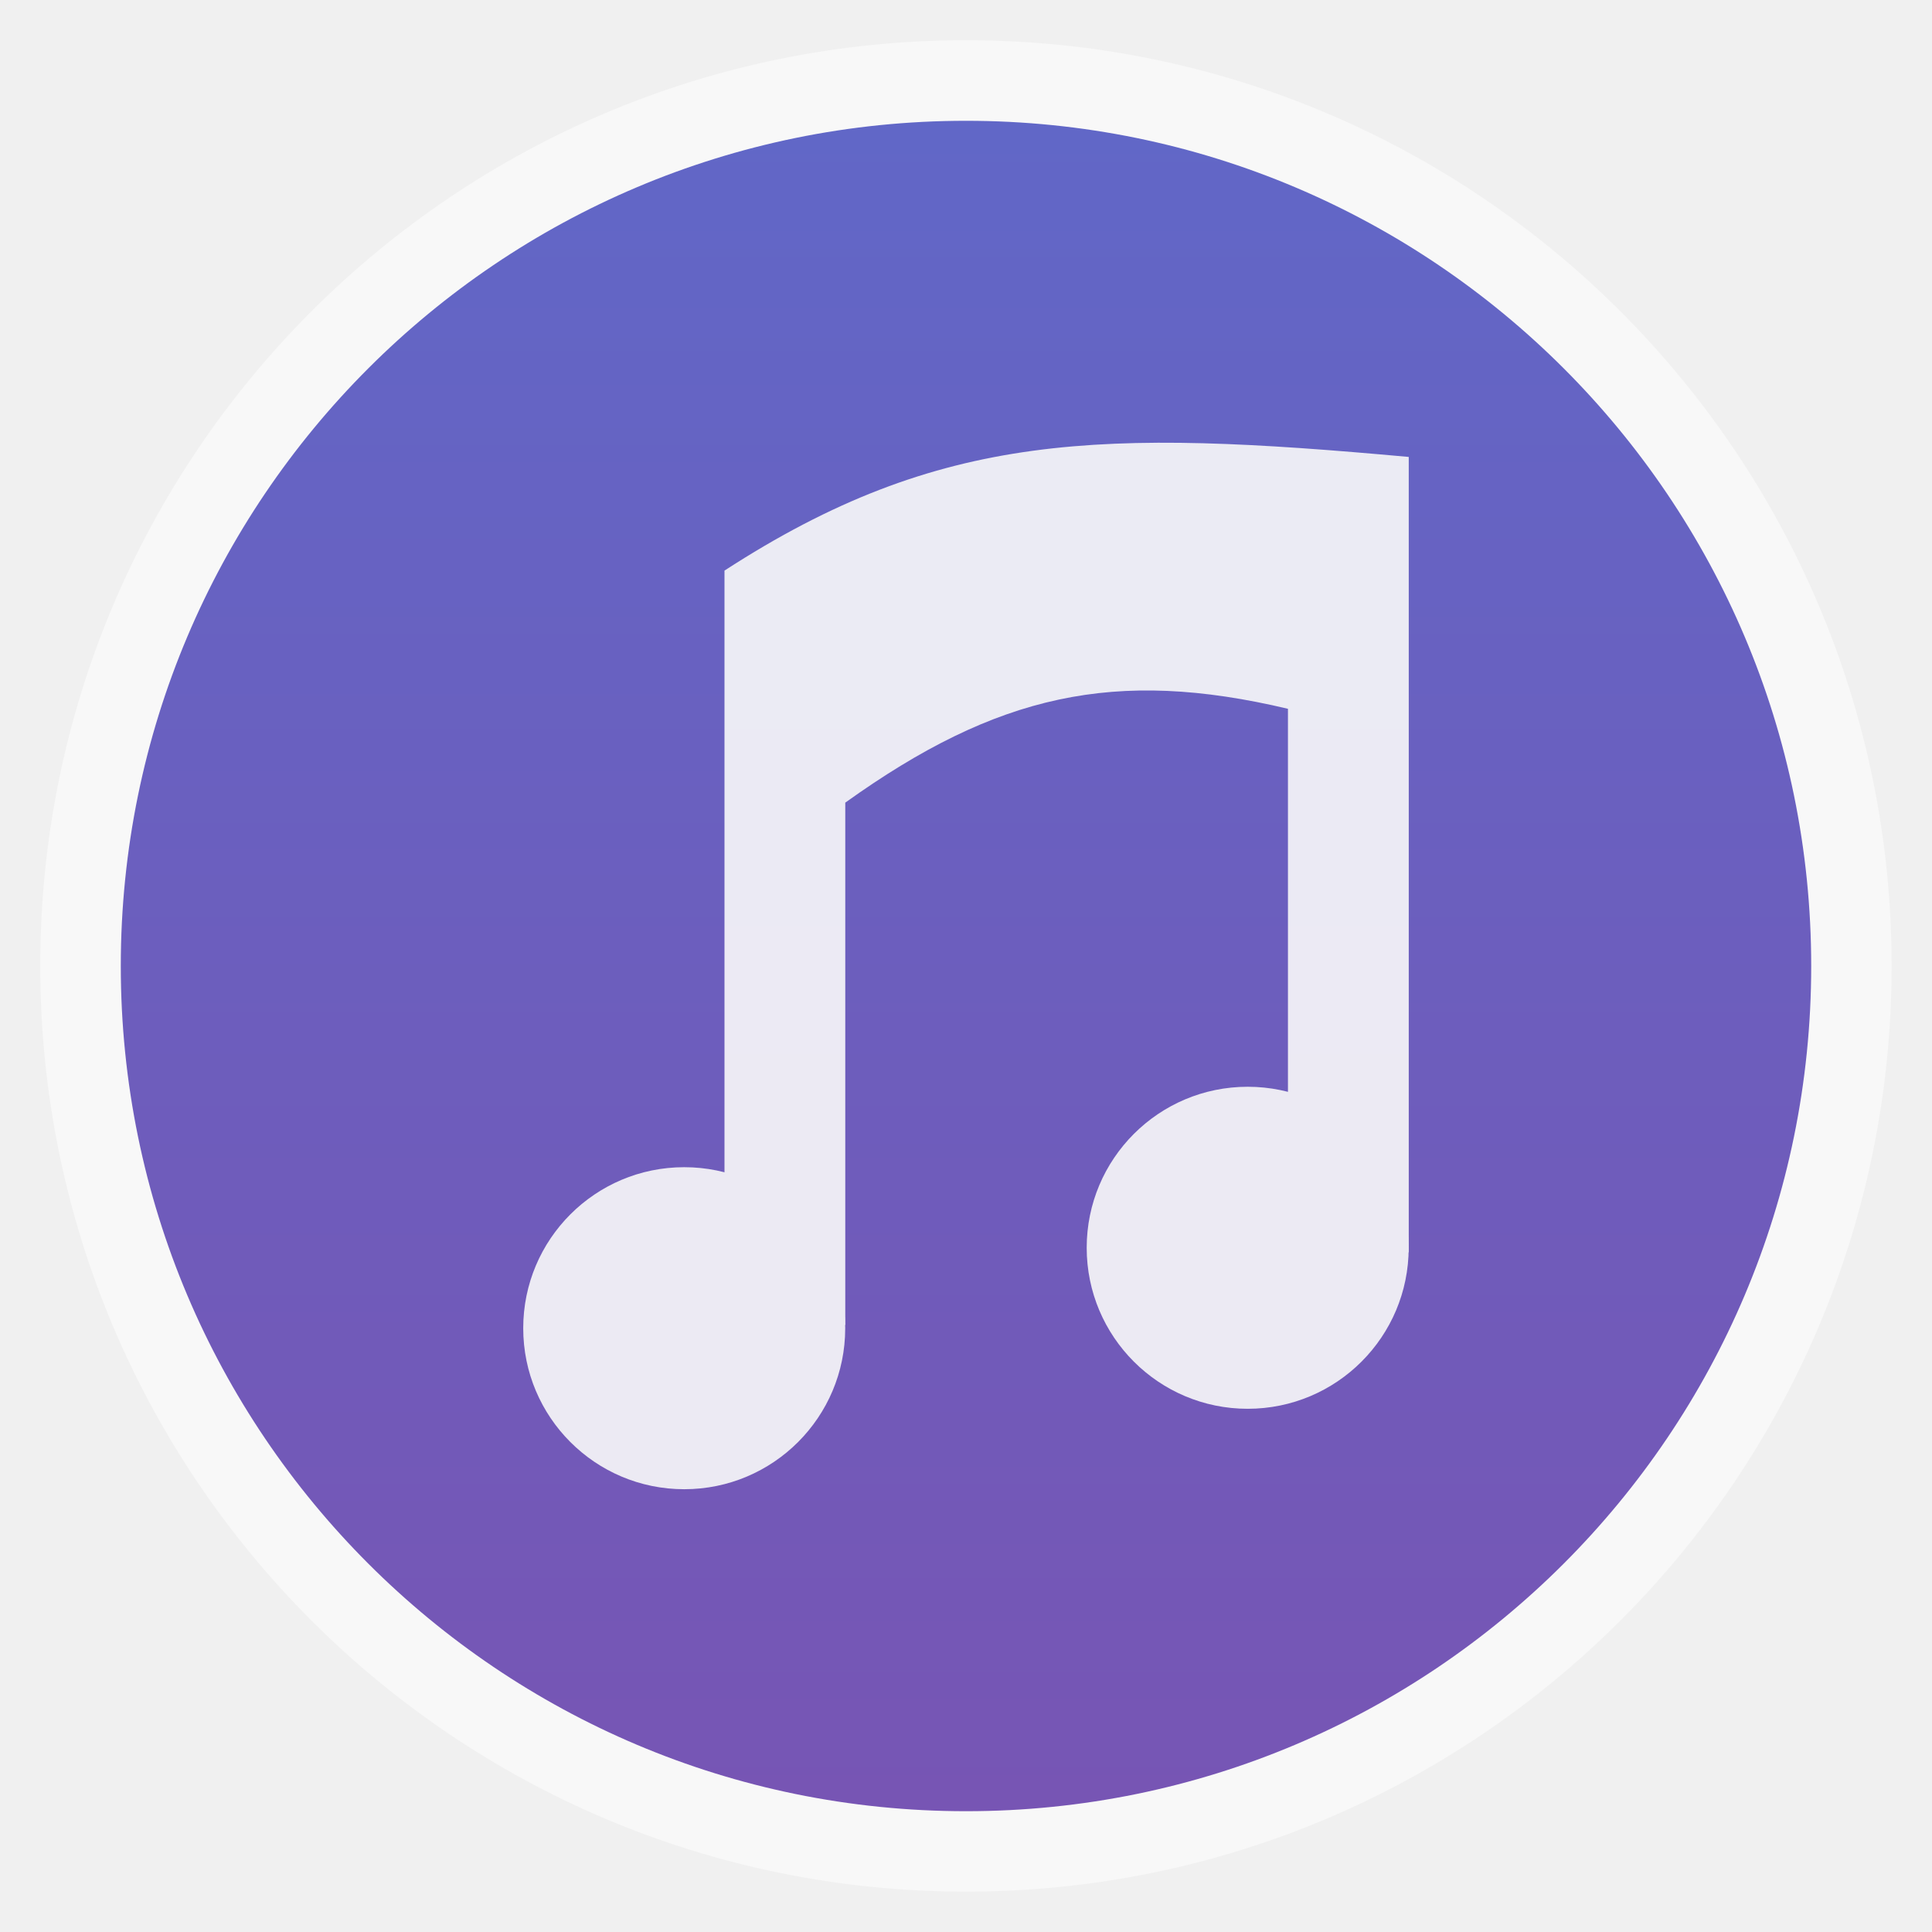
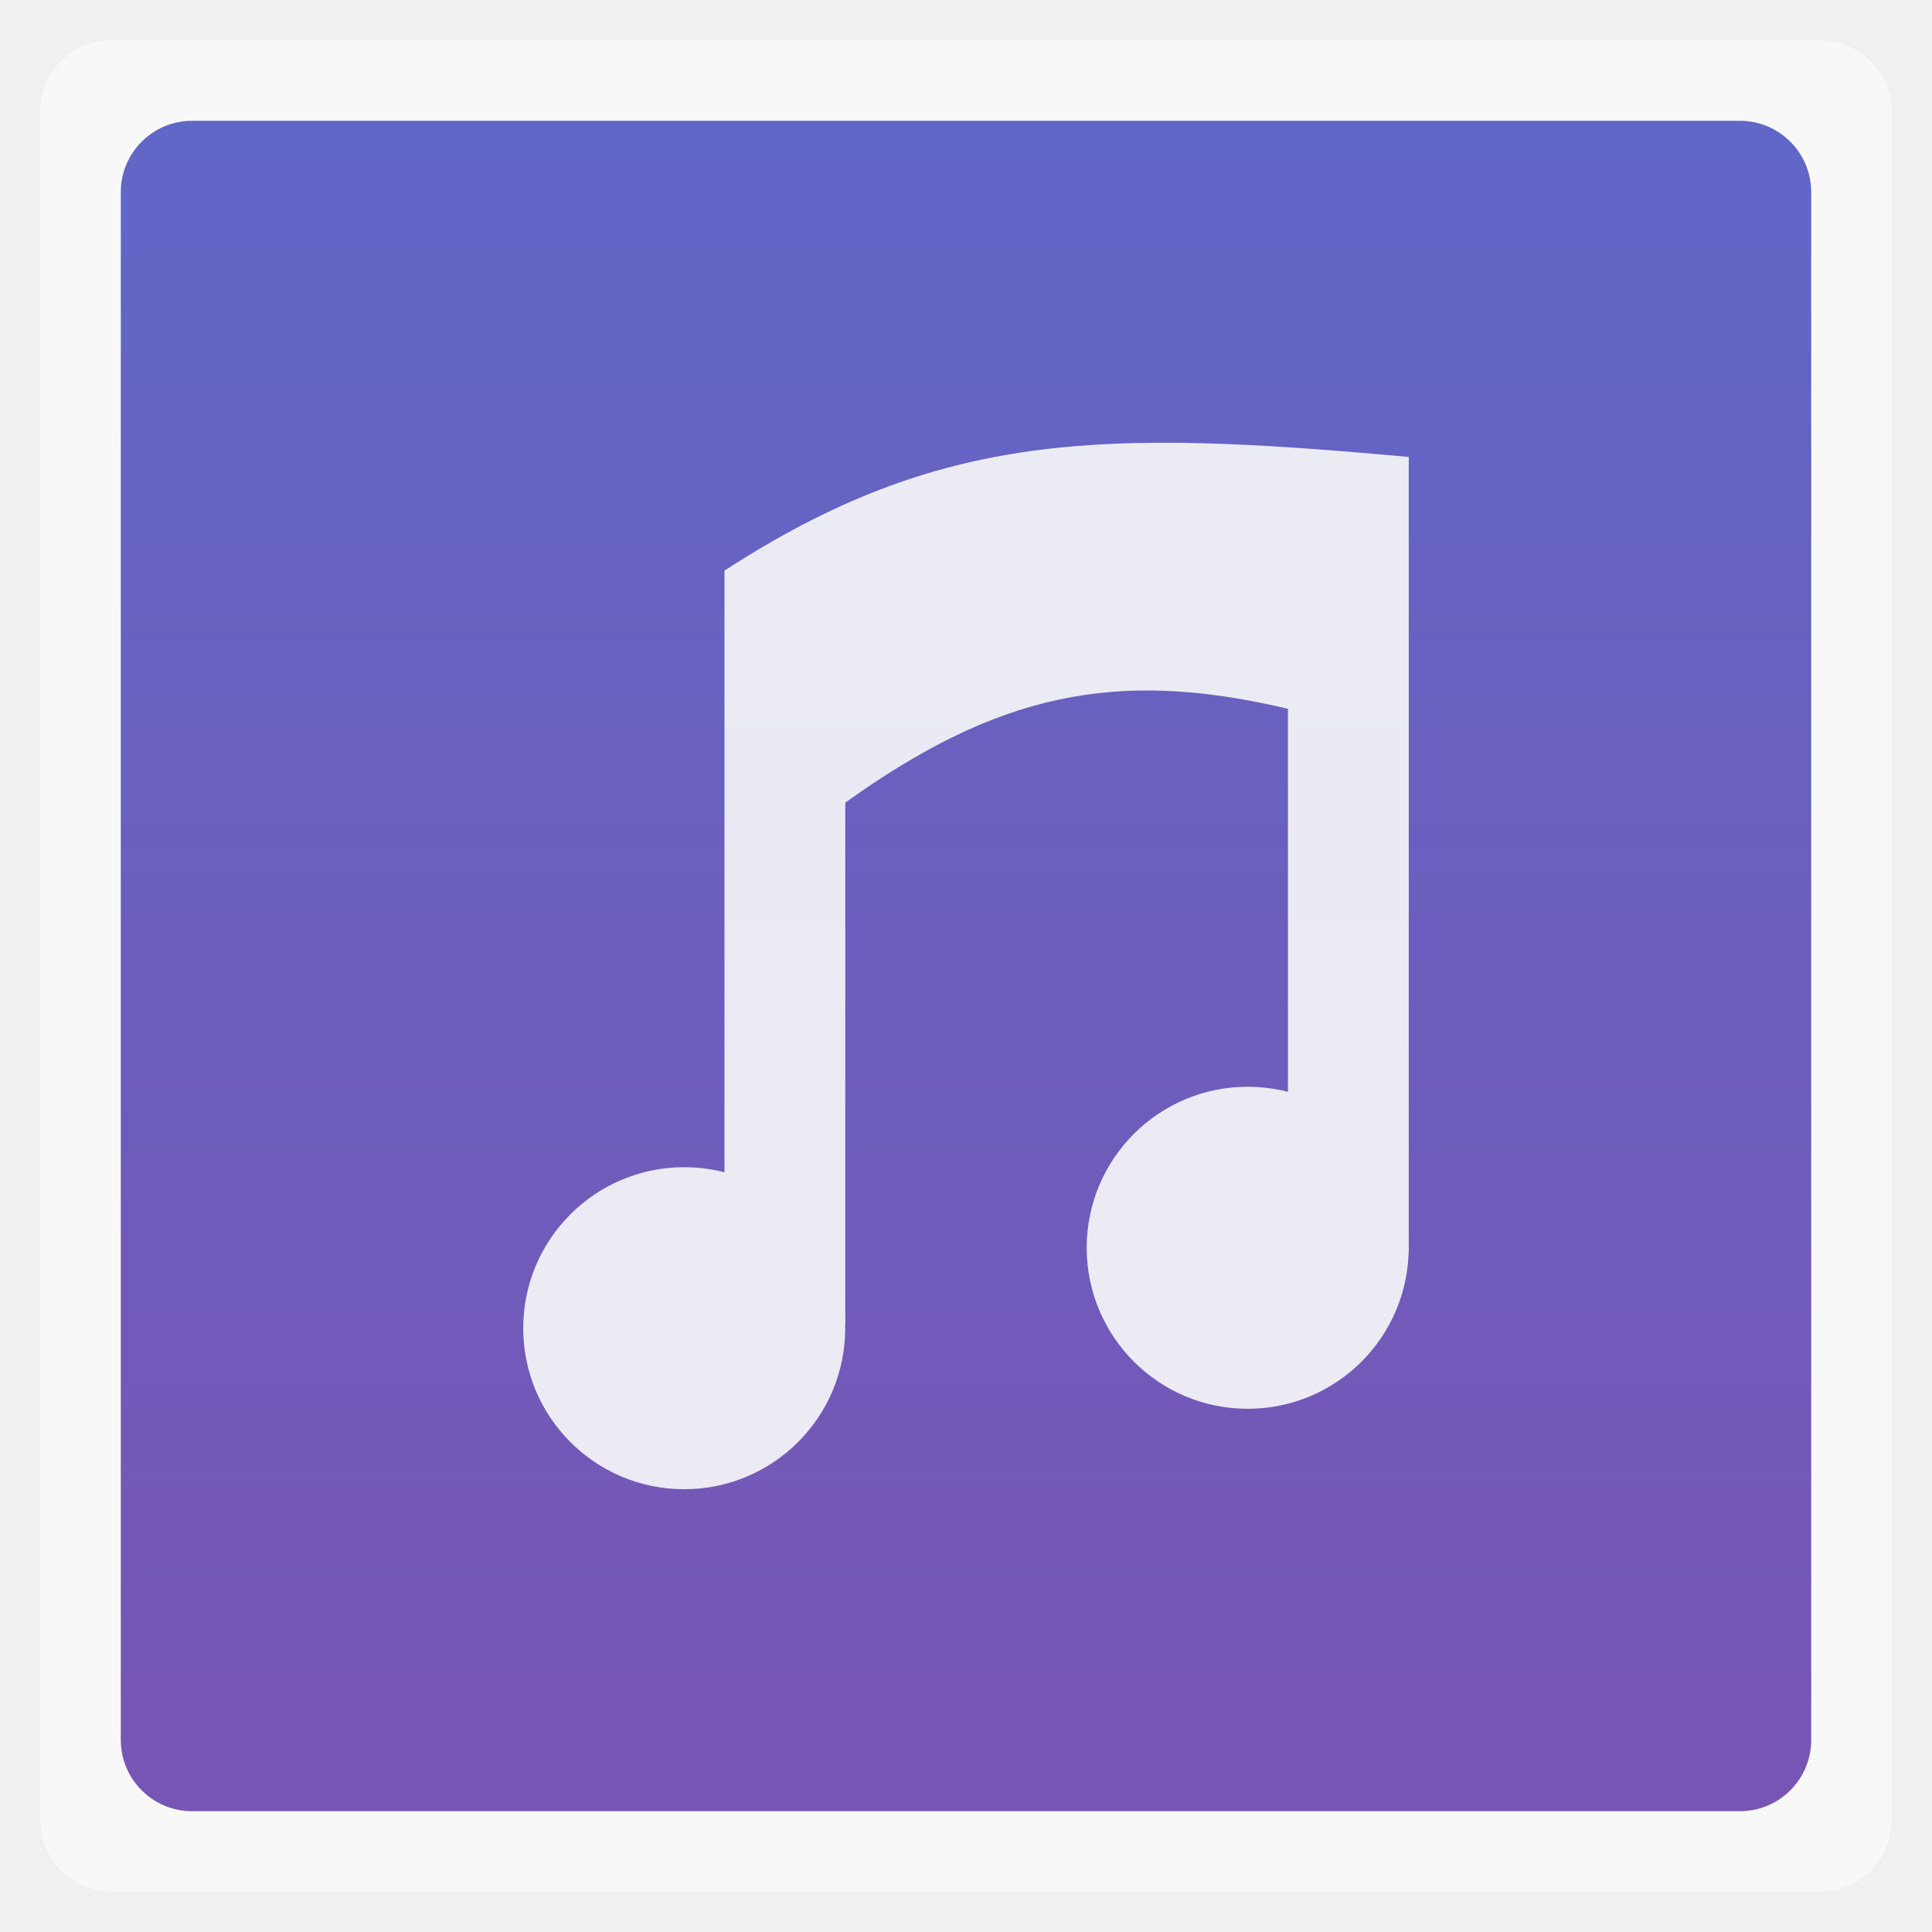
<svg xmlns="http://www.w3.org/2000/svg" xmlns:xlink="http://www.w3.org/1999/xlink" width="48" viewBox="0 0 13.547 13.547" height="48">
  <defs>
    <clipPath>
      <path d="m 207,155.25 a 63.25,63.25 0 1 1 -126.5,0 A 63.25,63.25 0 1 1 207,155.25 Z" transform="matrix(.69565 0 0 .69565 44.00002 32.00003)" />
    </clipPath>
    <clipPath>
      <g enable-background="new">
        <path d="m 144,-117 c -25.922,0 -47,21.078 -47,47 0,25.922 21.078,47 47,47 25.922,0 47,-21.078 47,-47 0,-25.922 -21.078,-47 -47,-47 z m 0,6 c 22.679,0 41,18.321 41,41 0,22.679 -18.321,41 -41,41 -22.679,0 -41,-18.321 -41,-41 0,-22.679 18.321,-41 41,-41 z" fill="#2e3436" color="#000" />
        <path d="m 144,-117 c -25.922,0 -47,21.078 -47,47 0,25.922 21.078,47 47,47 25.922,0 47,-21.078 47,-47 0,-25.922 -21.078,-47 -47,-47 z m 0,6 c 22.679,0 41,18.321 41,41 0,22.679 -18.321,41 -41,41 -22.679,0 -41,-18.321 -41,-41 0,-22.679 18.321,-41 41,-41 z" fill="none" stroke="#000" color="#000" />
      </g>
    </clipPath>
    <clipPath>
      <path d="m 207,155.25 a 63.25,63.25 0 1 1 -126.5,0 63.25,63.25 0 1 1 126.5,0 z" transform="matrix(.69565 0 0 .69565 44.00002 32.00003)" />
    </clipPath>
    <linearGradient id="0">
      <stop stop-color="#7755b4" />
      <stop offset="1" stop-color="#6167c7" />
    </linearGradient>
    <linearGradient xlink:href="#0" id="1" gradientUnits="userSpaceOnUse" gradientTransform="matrix(1.10525,0,0,1.10525,-134.2787,-295.7618)" y1="279.1" x2="0" y2="268.33" />
    <linearGradient id="2">
      <stop stop-color="#6c3c3c" />
      <stop offset="1" stop-color="#9a5757" />
    </linearGradient>
    <clipPath>
      <rect y="223" x="307" height="42" width="42" transform="matrix(0,1,-1,0,0,0)" fill="url(#3)" color="#bebebe" rx="9" />
    </clipPath>
    <linearGradient xlink:href="#2" id="3" gradientUnits="userSpaceOnUse" gradientTransform="matrix(0.175,0,0,0.175,302.8,216)" y1="280" x2="0" y2="40" />
    <clipPath>
      <rect y="85" x="433" height="22" width="22" fill="url(#4)" color="#bebebe" rx="4" />
    </clipPath>
    <linearGradient xlink:href="#2" id="4" gradientUnits="userSpaceOnUse" gradientTransform="matrix(0.0875,0,0,0.0875,430.9,81.5)" y1="291.43" x2="0" y2="40" />
    <clipPath>
      <rect width="30" height="30" x="433" y="37" fill="url(#5)" color="#bebebe" rx="6" />
    </clipPath>
    <linearGradient xlink:href="#2" id="5" gradientUnits="userSpaceOnUse" gradientTransform="matrix(0.1193182,0,0,0.1193182,430.1364,32.22727)" y1="291.43" x2="0" y2="40" />
    <clipPath>
      <rect width="16" height="16" x="304" y="212" transform="matrix(0,1,-1,0,0,0)" fill="url(#6)" color="#bebebe" rx="3" />
    </clipPath>
    <linearGradient xlink:href="#2" id="6" gradientUnits="userSpaceOnUse" gradientTransform="matrix(0.06666667,0,0,0.06666667,302.4,209.3333)" y1="280" x2="0" y2="40" />
    <clipPath>
      <rect y="46" x="34" height="220" width="220" fill="url(#7)" color="#bebebe" rx="50" />
    </clipPath>
    <linearGradient xlink:href="#2" id="7" gradientUnits="userSpaceOnUse" gradientTransform="translate(0,-4)" y1="280" x2="0" y2="40" />
    <clipPath>
      <rect y="142" x="290" height="60" width="60" fill="url(#8)" color="#bebebe" rx="12.5" />
    </clipPath>
    <linearGradient xlink:href="#2" id="8" gradientUnits="userSpaceOnUse" y1="204" x2="0" y2="140" />
    <clipPath>
      <rect width="88" height="88" x="292" y="32" fill="url(#9)" color="#bebebe" rx="18" />
    </clipPath>
    <linearGradient xlink:href="#2" id="9" gradientUnits="userSpaceOnUse" y1="124" x2="0" y2="28" />
    <clipPath>
      <rect y="101" x="417" height="22" width="22" fill="url(#A)" color="#bebebe" rx="5" />
    </clipPath>
    <linearGradient xlink:href="#2" id="A" gradientUnits="userSpaceOnUse" gradientTransform="matrix(0.0875,0,0,0.0875,414.9,97.5)" y1="302.86" x2="0" y2="28.571" />
    <clipPath>
      <rect width="30" height="30" x="417" y="53" fill="url(#B)" color="#bebebe" rx="7" />
    </clipPath>
    <linearGradient xlink:href="#2" id="B" gradientUnits="userSpaceOnUse" gradientTransform="matrix(0.1193182,0,0,0.1193182,414.1364,48.22727)" y1="299.81" x2="0" y2="31.619" />
    <clipPath>
      <path d="m 354.861,118 c -1.9,-12.453 -13.151,-10.927 -20.458,-20.555 -4.497,-5.082 -6.9,-18.152 2.435,-27.374 -1.104,9.579 0.179,13.606 5.455,17.925 -2.354,-4.952 -3.084,-11.996 -0.828,-16.853 2.764,-5.95 10.391,-12.875 10.521,-19.142 4.362,2.179 7.928,8.353 5.942,14.369 -3.855,11.681 0.102,12.136 1.948,13.249 -0.38,-7.073 1.024,-8.206 2.387,-10.424 1.029,7.511 12.132,12.47 11.252,21.87 -0.544,5.811 -5.52,11.187 -9.693,14.564 0.379,-7.615 0.077,-8.634 -7.111,-14.613 -2.76,-2.295 -3.929,-3.913 -5.309,-6.868 -0.859,2.61 -2.437,6.487 3.268,14.455 5.214,7.281 0.614,16.78 0.191,19.398 z" />
    </clipPath>
  </defs>
-   <rect height="12.982" rx="6.491" y="0.282" x="0.282" width="12.982" opacity="0.5" fill="#ffffff" fill-rule="evenodd" />
-   <rect height="11.853" rx="5.926" y="0.847" x="0.847" width="11.853" fill="url(#1)" fill-rule="evenodd" />
+   <rect height="12.982" rx="0.5" y="0.282" x="0.282" width="12.982" opacity="0.5" fill="#ffffff" fill-rule="evenodd" />
+   <rect height="11.853" rx="0.5" y="0.847" x="0.847" width="11.853" fill="url(#1)" fill-rule="evenodd" />
  <g opacity="0.9" fill="#f9f9f9">
    <path d="M 5.927,5.628 C 6.991,4.866 7.82,4.683 9.031,4.97 l 0,2.839 C 8.974,7.921 8.731,8.471 9.878,8.782 l 8e-7,-5.578 C 7.731,3.009 6.596,3.018 5.08,4.001 l 0,4.466 C 5.464,7.888 3.504,9.832 5.927,9.29 z" />
    <path transform="matrix(0.2126999,0,0,0.1989279,5.544581,1.039869)" d="m 1.796,41.59 a 5.307,5.675 0 1 1 -10.615,0 5.307,5.675 0 1 1 10.615,0 z" id="C" />
    <use transform="matrix(1 0 0 1 3.951 -0.564)" xlink:href="#C" />
  </g>
</svg>
